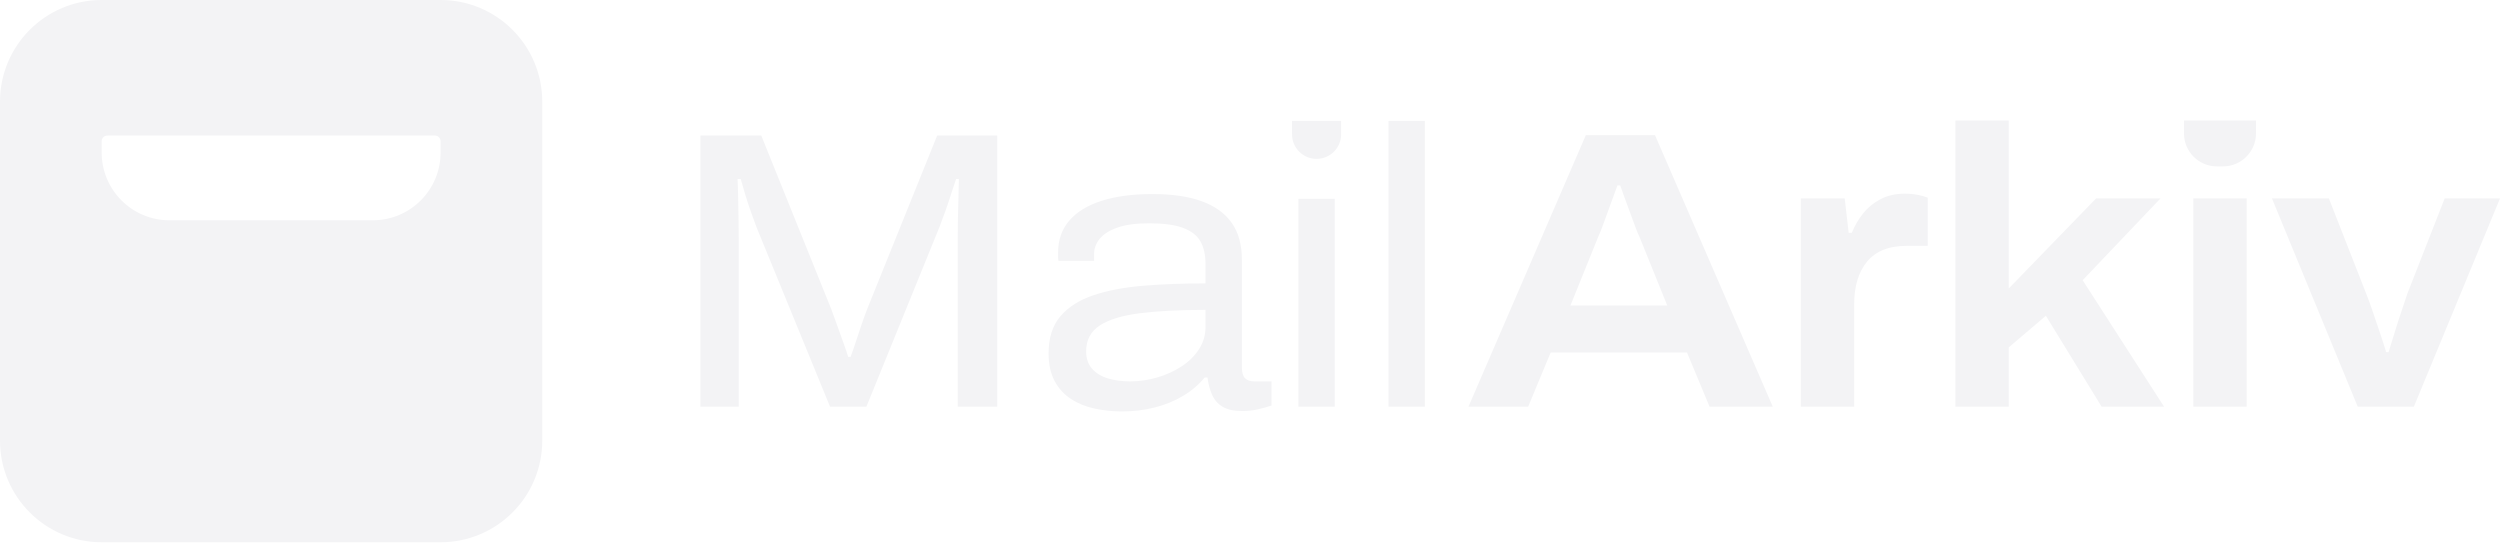
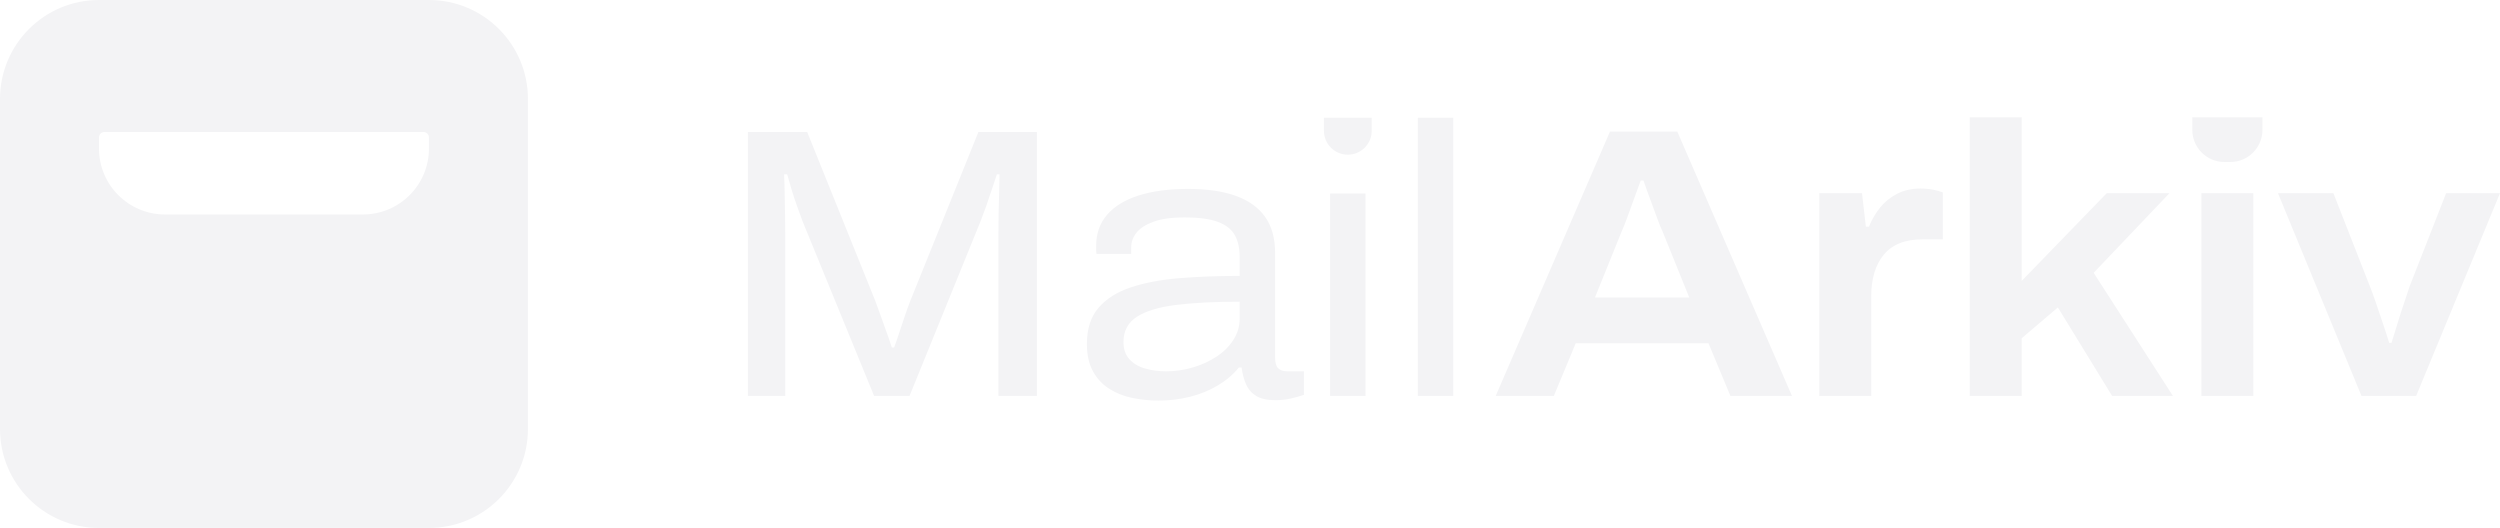
- <svg xmlns="http://www.w3.org/2000/svg" viewBox="0 0 110.649 24" fill="#f3f3f5" role="img" aria-label="MailArkiv">
+ <svg xmlns="http://www.w3.org/2000/svg" viewBox="0 0 113.649 24" fill="#f3f3f5" role="img" aria-label="MailArkiv">
  <path fill-rule="evenodd" d="M4.5 0H19.5A4.5 4.5 0 0 1 24 4.5V19.5A4.5 4.5 0 0 1 19.5 24H4.5A4.5 4.5 0 0 1 0 19.5V4.5A4.5 4.5 0 0 1 4.5 0ZM4.75 6H19.25A0.25 0.25 0 0 1 19.5 6.25V6.75A3 3 0 0 1 16.5 9.75H7.5A3 3 0 0 1 4.5 6.75V6.25A0.25 0.25 0 0 1 4.75 6Z" />
-   <g transform="translate(29.338 18) scale(0.12)">
+   <g transform="translate(32.338 18) scale(0.12)">
    <path d="M13.85 0L13.85 -100L36.3 -100L62.1 -36.01Q62.97 -33.67 64.14 -30.39Q65.31 -27.11 66.47 -23.91Q67.64 -20.7 68.37 -18.37L69.24 -18.37Q70.12 -20.7 71.14 -23.83Q72.16 -26.97 73.25 -30.17Q74.34 -33.38 75.36 -36.01L101.17 -100L123.32 -100L123.32 0L108.75 0L108.75 -60.93Q108.75 -64.72 108.82 -69.24Q108.89 -73.76 109.04 -77.77Q109.18 -81.78 109.18 -83.97L108.16 -83.97Q107.43 -81.92 106.41 -78.72Q105.39 -75.51 104.23 -72.23Q103.06 -68.95 102.04 -66.33L75.07 0L61.66 0L34.55 -66.18Q33.53 -68.95 32.43 -72.01Q31.34 -75.07 30.39 -78.21Q29.45 -81.34 28.72 -83.97L27.55 -83.97Q27.7 -81.05 27.77 -76.9Q27.84 -72.74 27.92 -68.51Q27.99 -64.29 27.99 -60.93L27.99 0ZM169.39 1.75Q164.29 1.75 159.4 0.73Q154.52 -0.29 150.66 -2.77Q146.79 -5.25 144.53 -9.4Q142.27 -13.56 142.27 -19.68Q142.27 -28.28 146.65 -33.38Q151.02 -38.48 158.82 -41.11Q166.62 -43.73 177.19 -44.61Q187.76 -45.48 200.15 -45.48L200.15 -52.48Q200.15 -57.73 198.25 -61.01Q196.36 -64.29 191.84 -65.96Q187.32 -67.64 179.3 -67.64Q172.01 -67.64 167.57 -66.03Q163.12 -64.43 161.08 -61.88Q159.04 -59.33 159.04 -56.27L159.04 -53.79L145.92 -53.79Q145.77 -54.52 145.77 -55.17Q145.77 -55.83 145.77 -56.85Q145.77 -63.85 149.93 -68.66Q154.08 -73.47 161.88 -75.95Q169.68 -78.43 180.61 -78.43Q191.4 -78.43 198.69 -75.8Q205.98 -73.18 209.77 -67.86Q213.56 -62.54 213.56 -54.23L213.56 -14.58Q213.56 -11.66 214.72 -10.5Q215.89 -9.33 218.22 -9.33L224.49 -9.33L224.49 -0.44Q222.45 0.29 219.61 0.95Q216.76 1.6 213.7 1.6Q209.04 1.6 206.41 -0Q203.79 -1.6 202.55 -4.45Q201.31 -7.29 200.87 -10.79L199.85 -10.79Q196.65 -6.85 191.91 -4.01Q187.17 -1.17 181.41 0.29Q175.66 1.75 169.39 1.75ZM172.3 -9.33Q177.41 -9.33 182.36 -10.79Q187.32 -12.24 191.33 -14.87Q195.34 -17.49 197.74 -21.21Q200.15 -24.93 200.15 -29.45L200.15 -35.71Q185.86 -35.71 176.02 -34.48Q166.18 -33.24 161.15 -29.96Q156.12 -26.68 156.12 -20.41Q156.12 -16.47 158.31 -13.99Q160.5 -11.52 164.21 -10.42Q167.93 -9.33 172.3 -9.33ZM234.4 0L234.4 -76.68L247.81 -76.68L247.81 0ZM232.06 -105.39H250.16V-100.45A9.05 9.05 0 0 1 241.11 -91.4H241.11A9.05 9.05 0 0 1 232.06 -100.45ZM267.64 0L267.64 -105.39L281.05 -105.39L281.05 0ZM297.13 0L340.42 -100.15L365.93 -100.15L409.37 0L386.05 0L377.74 -19.97L327.45 -19.97L319.14 0ZM334.74 -37.32L370.45 -37.32L360.25 -62.54Q359.52 -63.99 358.57 -66.62Q357.62 -69.24 356.53 -72.16Q355.44 -75.07 354.49 -77.7Q353.54 -80.32 353.1 -81.63L352.08 -81.63Q351.06 -78.86 349.68 -75.07Q348.29 -71.28 347.06 -67.86Q345.82 -64.43 344.94 -62.54ZM419.72 0L419.72 -76.82L435.9 -76.82L437.36 -64.14L438.53 -64.14Q440.13 -68.08 442.68 -71.28Q445.23 -74.49 449.1 -76.53Q452.96 -78.57 458.06 -78.57Q460.69 -78.57 462.87 -78.13Q465.06 -77.7 466.52 -77.11L466.52 -59.33L458.94 -59.33Q453.83 -59.33 450.19 -57.87Q446.55 -56.41 444.14 -53.5Q441.73 -50.58 440.57 -46.65Q439.4 -42.71 439.4 -38.05L439.4 0ZM476.72 0L476.72 -105.54L496.4 -105.54L496.4 -43.59L528.62 -76.82L552.38 -76.82L523.66 -46.65L553.69 0L530.66 0L510.1 -33.53L496.4 -21.87L496.4 0ZM564.48 0L564.48 -76.82L584.15 -76.82L584.15 0ZM561.03 -105.54H587.6V-100.8A12.17 12.17 0 0 1 575.42 -88.63H573.21A12.17 12.17 0 0 1 561.03 -100.8ZM625.12 0L593.48 -76.82L614.48 -76.82L628.18 -41.84Q629.2 -39.36 630.51 -35.5Q631.82 -31.63 633.21 -27.55Q634.59 -23.47 635.61 -20.12L636.49 -20.12Q637.51 -23.32 638.75 -27.41Q639.99 -31.49 641.3 -35.35Q642.61 -39.21 643.48 -41.84L657.19 -76.82L677.59 -76.82L645.82 0Z" />
  </g>
</svg>
